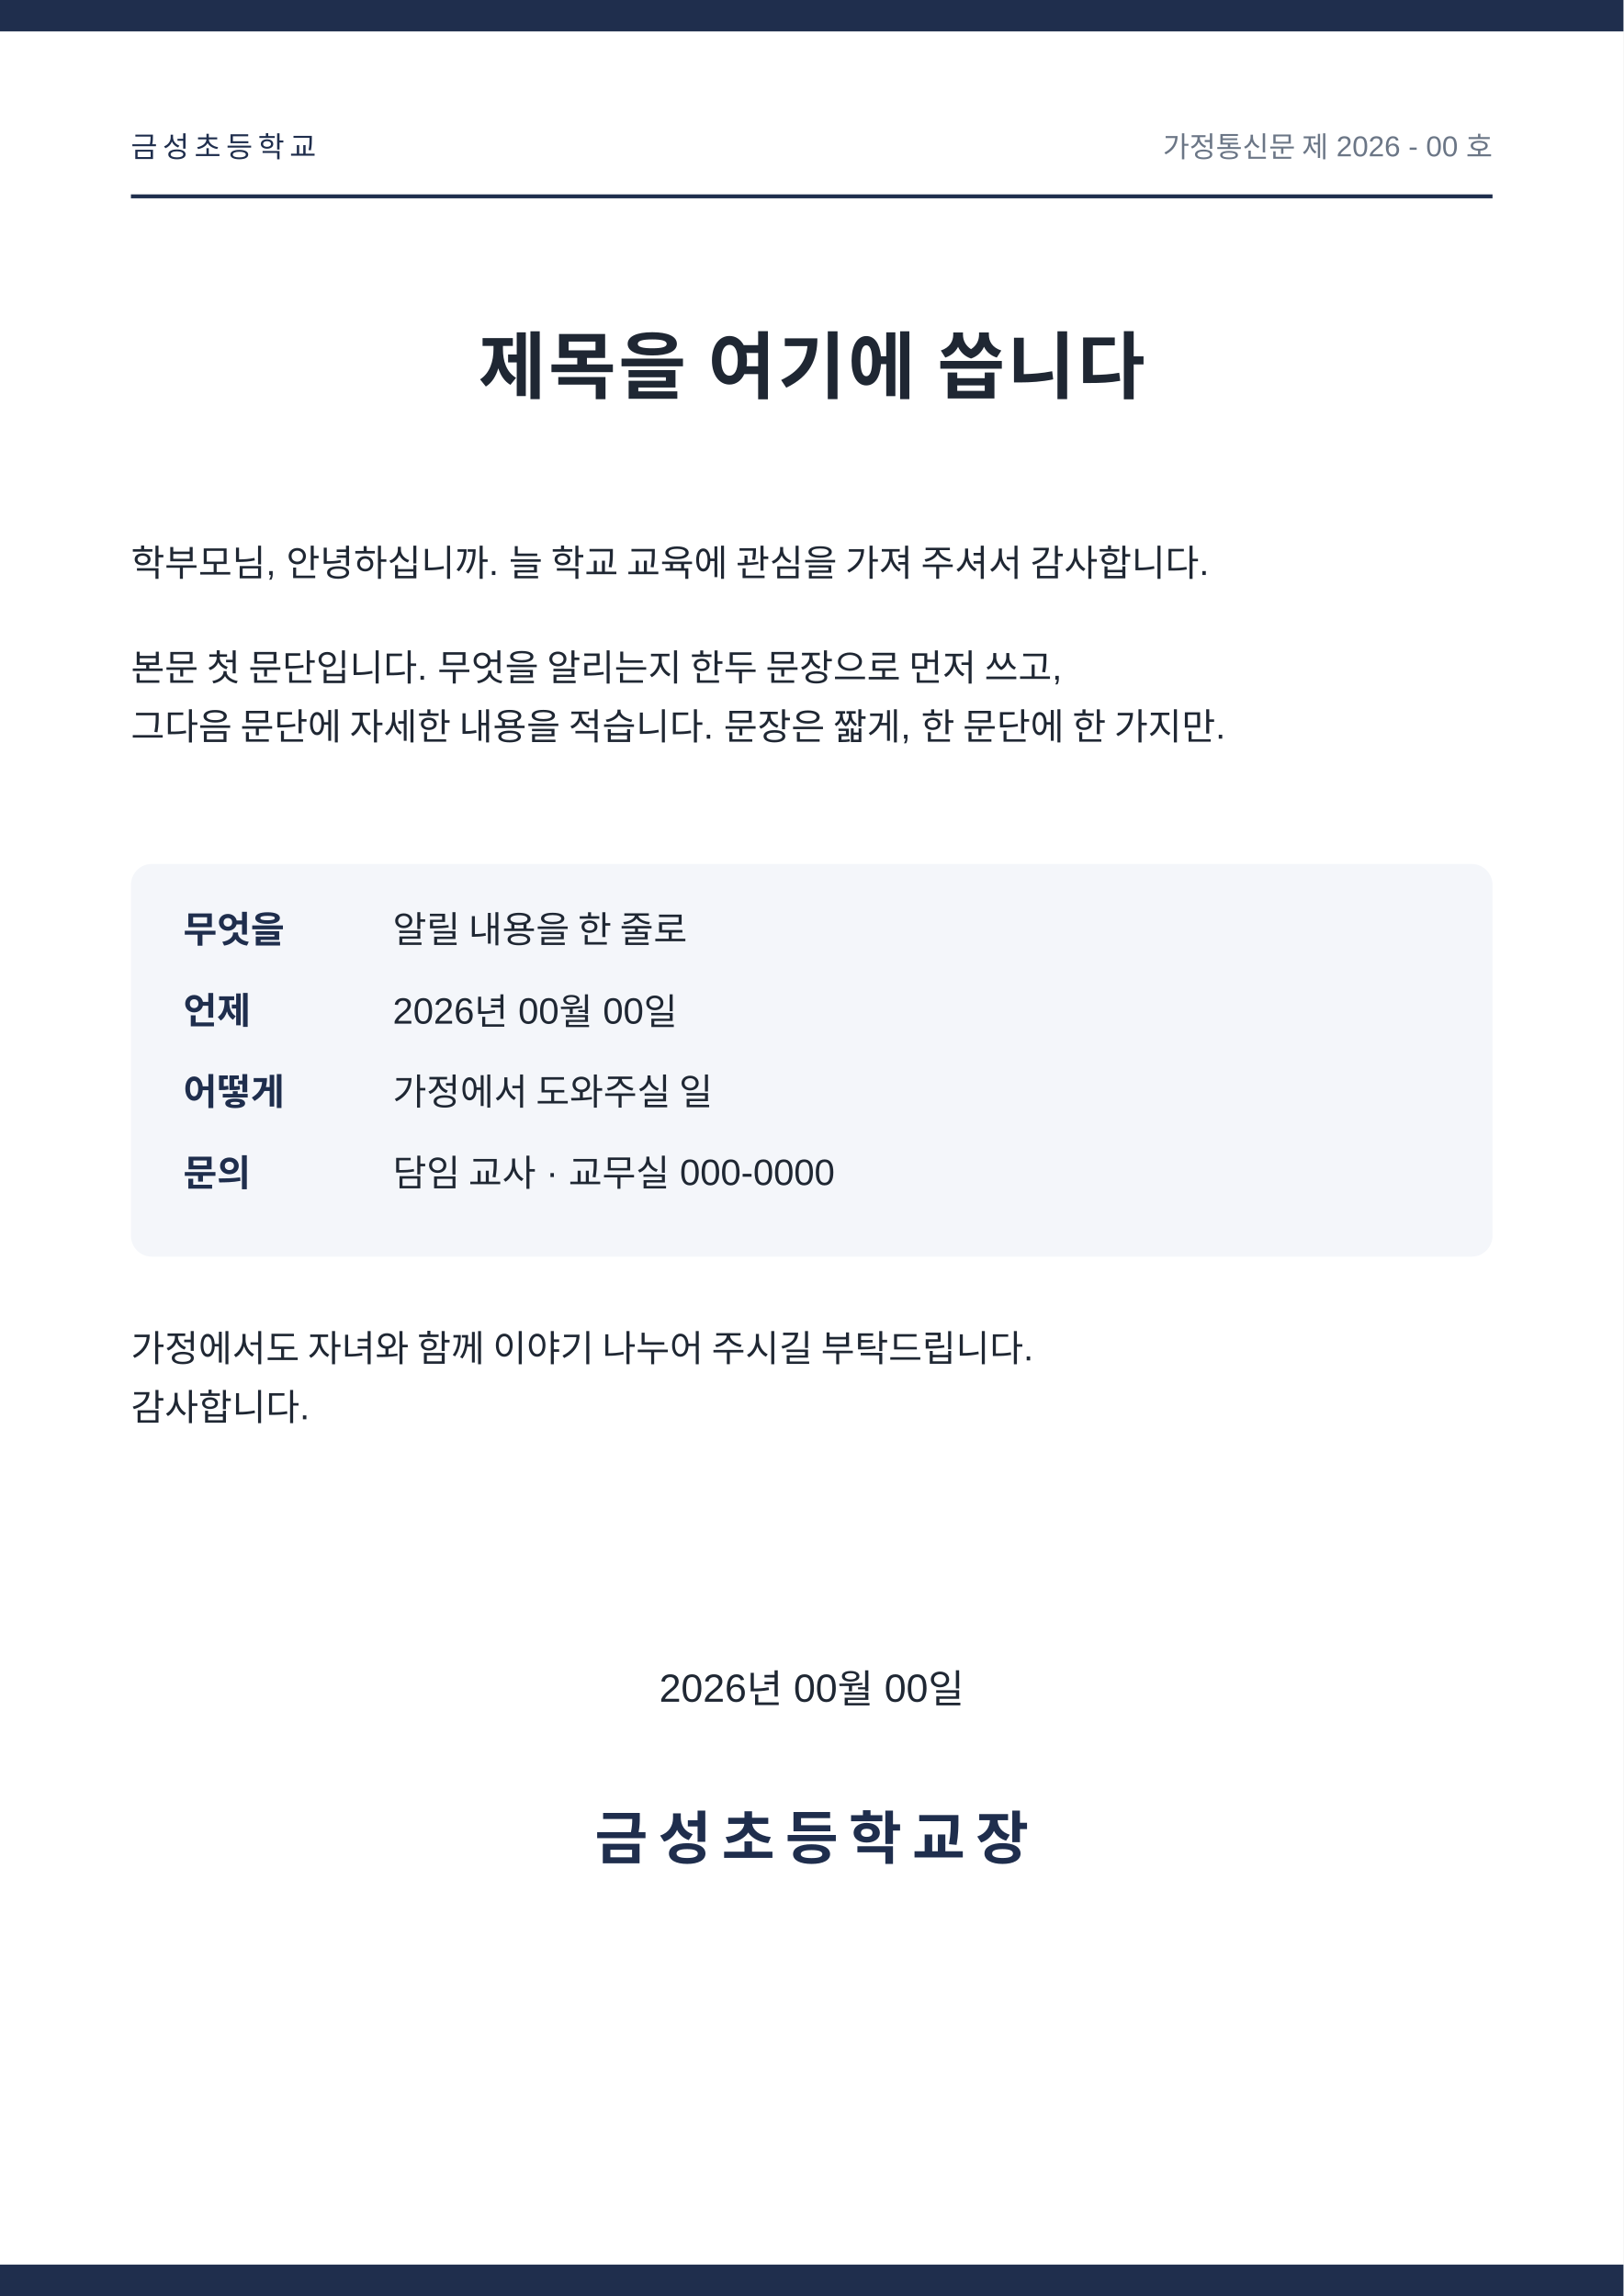
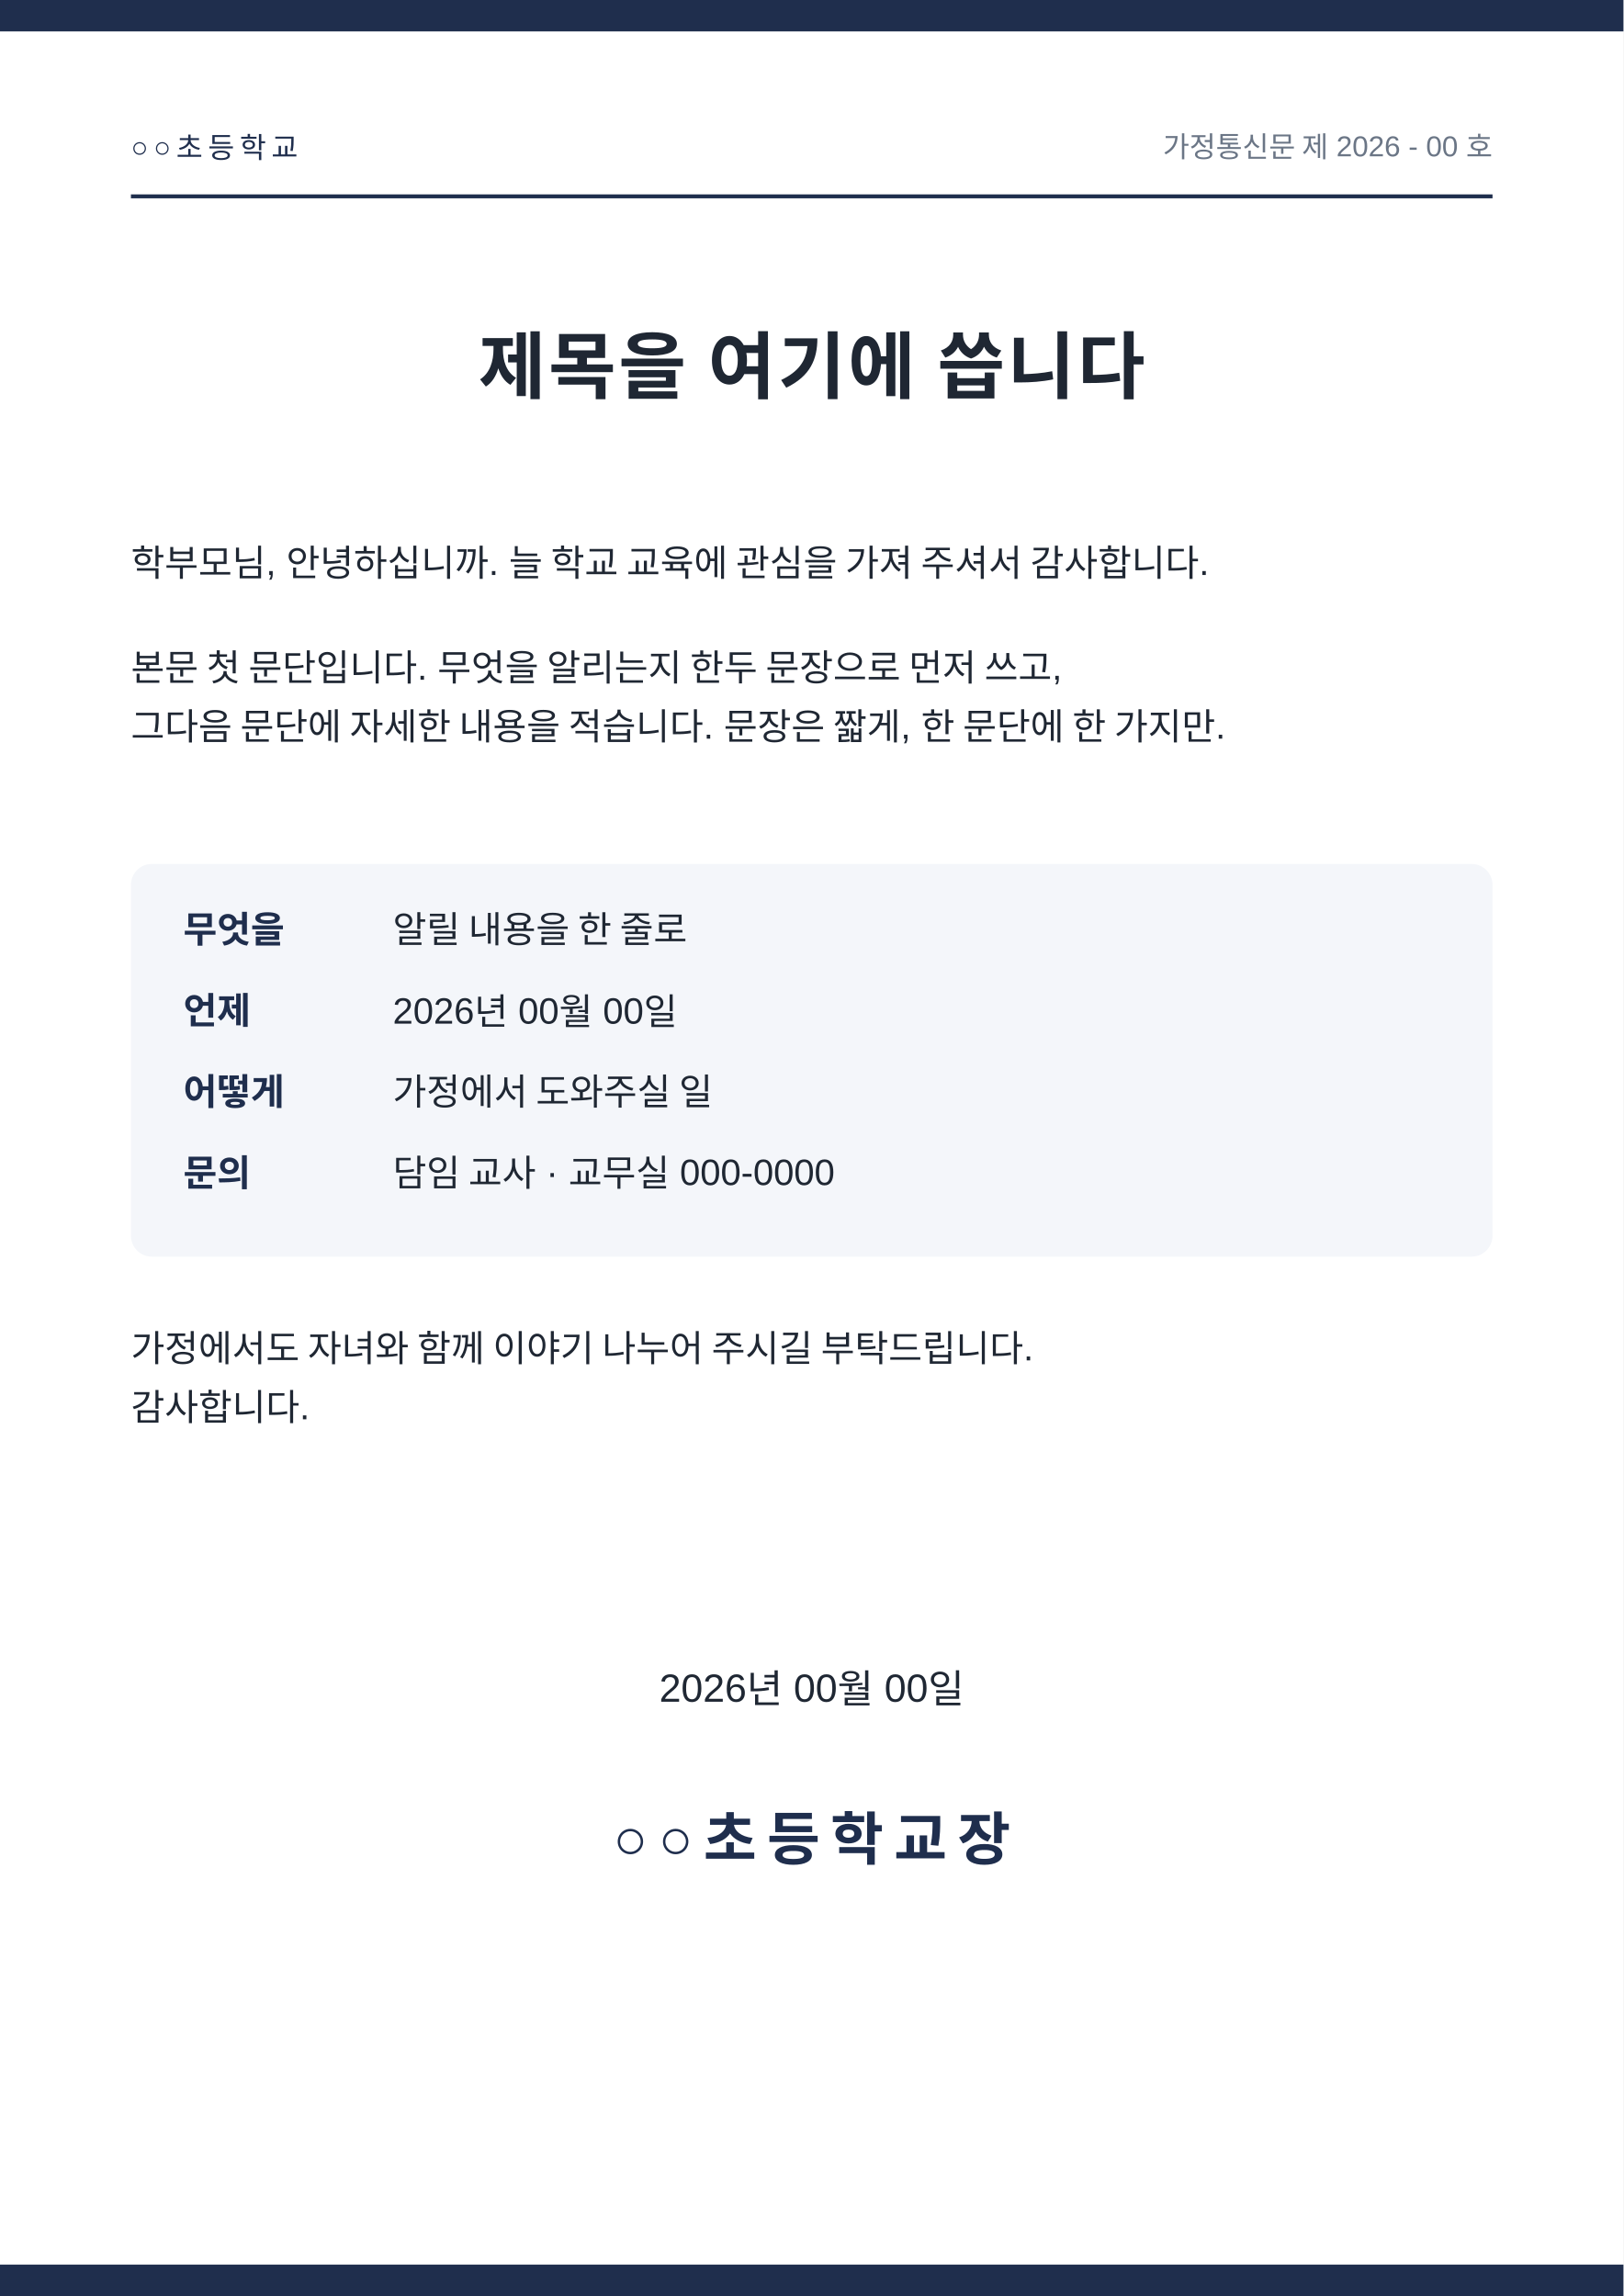
<svg xmlns="http://www.w3.org/2000/svg" viewBox="0 0 1240 1754">
  <rect width="1240" height="1754" fill="#FFFFFF" />
  <rect x="0" y="0" width="1240" height="24" fill="#1F2E4D" />
-   <text x="100" y="120" font-family="Arial" font-size="22" font-weight="500" letter-spacing="4" fill="#1F2E4D">금성초등학교</text>
+   <text x="100" y="120" font-family="Arial" font-size="22" font-weight="500" letter-spacing="4" fill="#1F2E4D">○○초등학교</text>
  <text x="1140" y="120" text-anchor="end" font-family="Arial" font-size="22" font-weight="400" fill="#6B7686">가정통신문  제 2026 - 00 호</text>
  <line x1="100" y1="150" x2="1140" y2="150" stroke="#1F2E4D" stroke-width="3" />
  <text x="620" y="300" text-anchor="middle" font-family="Arial" font-size="56" font-weight="900" letter-spacing="2" fill="#1F2733">제목을 여기에 씁니다</text>
  <text x="100" y="440" font-family="Arial" font-size="28" font-weight="400" fill="#1F2733">학부모님, 안녕하십니까. 늘 학교 교육에 관심을 가져 주셔서 감사합니다.</text>
  <text x="100" y="520" font-family="Arial" font-size="28" font-weight="400" fill="#1F2733">본문 첫 문단입니다. 무엇을 알리는지 한두 문장으로 먼저 쓰고,</text>
  <text x="100" y="565" font-family="Arial" font-size="28" font-weight="400" fill="#1F2733">그다음 문단에 자세한 내용을 적습니다. 문장은 짧게, 한 문단에 한 가지만.</text>
  <rect x="100" y="660" width="1040" height="300" rx="16" fill="#F4F6FA" />
  <text x="140" y="720" font-family="Arial" font-size="28" font-weight="800" fill="#1F2E4D">무엇을</text>
  <text x="300" y="720" font-family="Arial" font-size="28" font-weight="400" fill="#1F2733">알릴 내용을 한 줄로</text>
  <text x="140" y="782" font-family="Arial" font-size="28" font-weight="800" fill="#1F2E4D">언제</text>
  <text x="300" y="782" font-family="Arial" font-size="28" font-weight="400" fill="#1F2733">2026년 00월 00일</text>
  <text x="140" y="844" font-family="Arial" font-size="28" font-weight="800" fill="#1F2E4D">어떻게</text>
  <text x="300" y="844" font-family="Arial" font-size="28" font-weight="400" fill="#1F2733">가정에서 도와주실 일</text>
  <text x="140" y="906" font-family="Arial" font-size="28" font-weight="800" fill="#1F2E4D">문의</text>
  <text x="300" y="906" font-family="Arial" font-size="28" font-weight="400" fill="#1F2733">담임 교사 · 교무실 000-0000</text>
  <text x="100" y="1040" font-family="Arial" font-size="28" font-weight="400" fill="#1F2733">가정에서도 자녀와 함께 이야기 나누어 주시길 부탁드립니다.</text>
  <text x="100" y="1085" font-family="Arial" font-size="28" font-weight="400" fill="#1F2733">감사합니다.</text>
  <text x="620" y="1300" text-anchor="middle" font-family="Arial" font-size="30" font-weight="400" fill="#1F2733">2026년 00월 00일</text>
-   <text x="620" y="1420" text-anchor="middle" font-family="Arial" font-size="44" font-weight="900" letter-spacing="8" fill="#1F2E4D">금성초등학교장</text>
+   <text x="620" y="1420" text-anchor="middle" font-family="Arial" font-size="44" font-weight="900" letter-spacing="8" fill="#1F2E4D">○○초등학교장</text>
  <rect x="0" y="1730" width="1240" height="24" fill="#1F2E4D" />
</svg>
